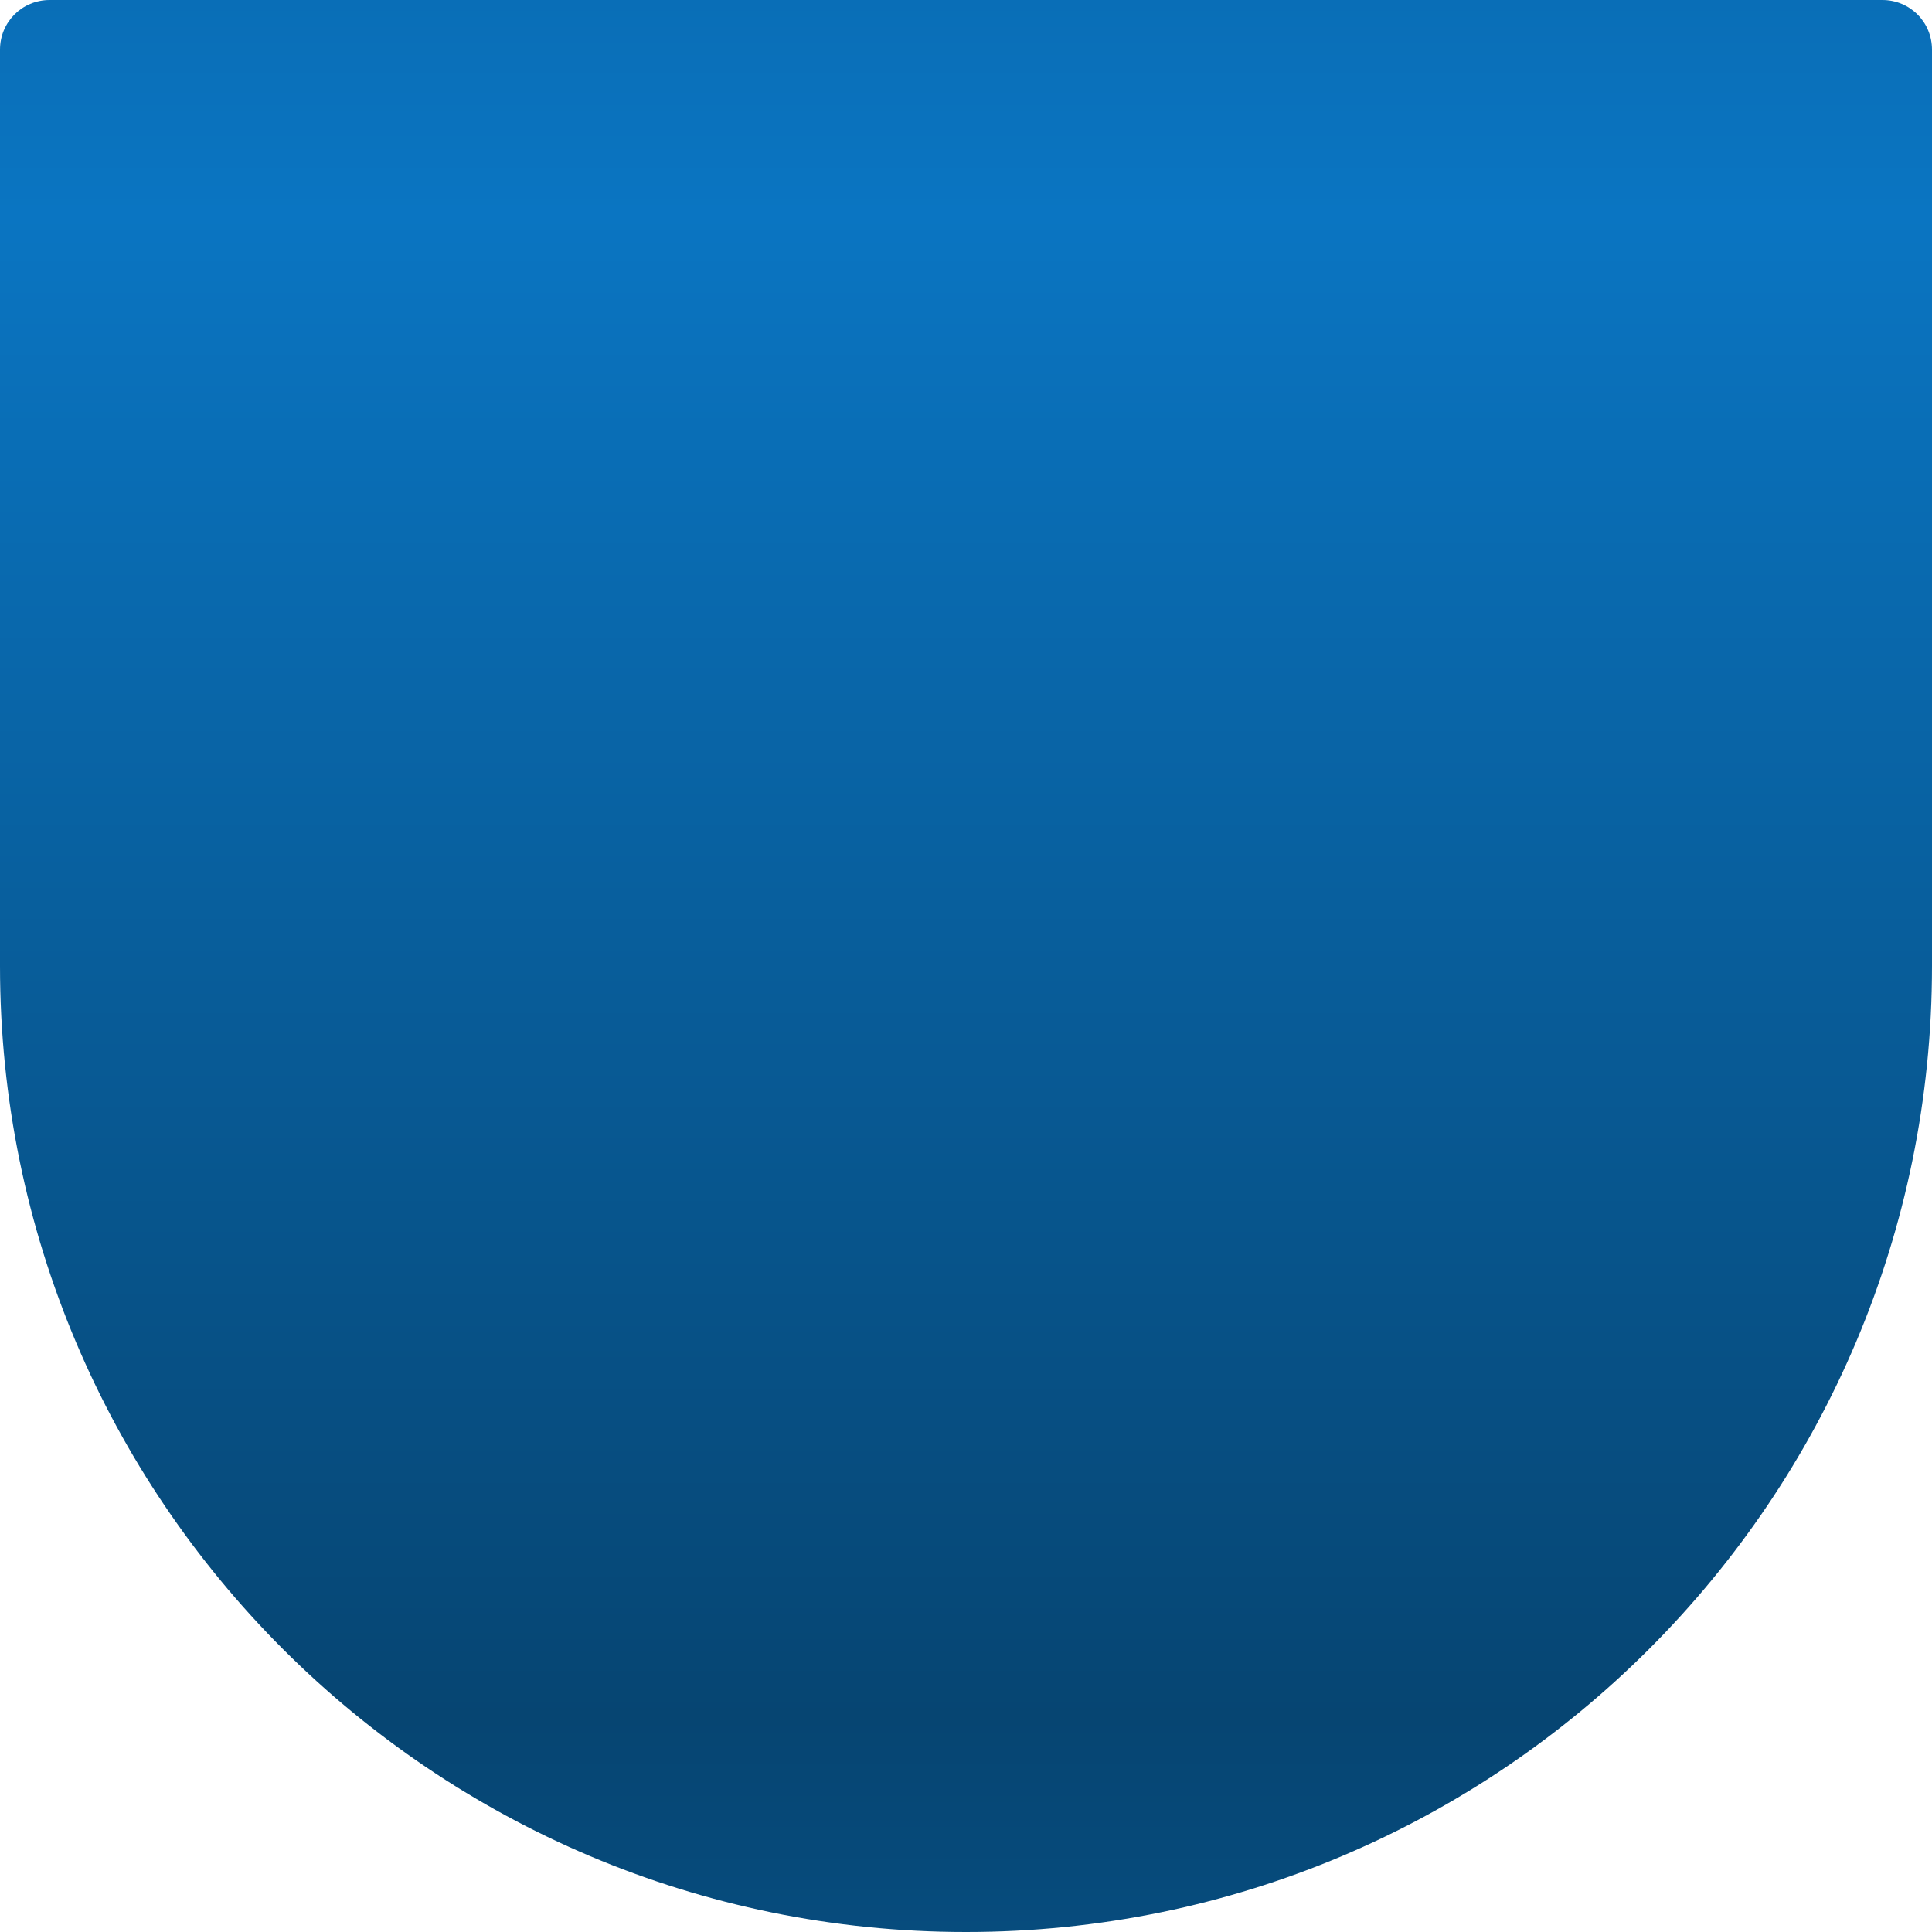
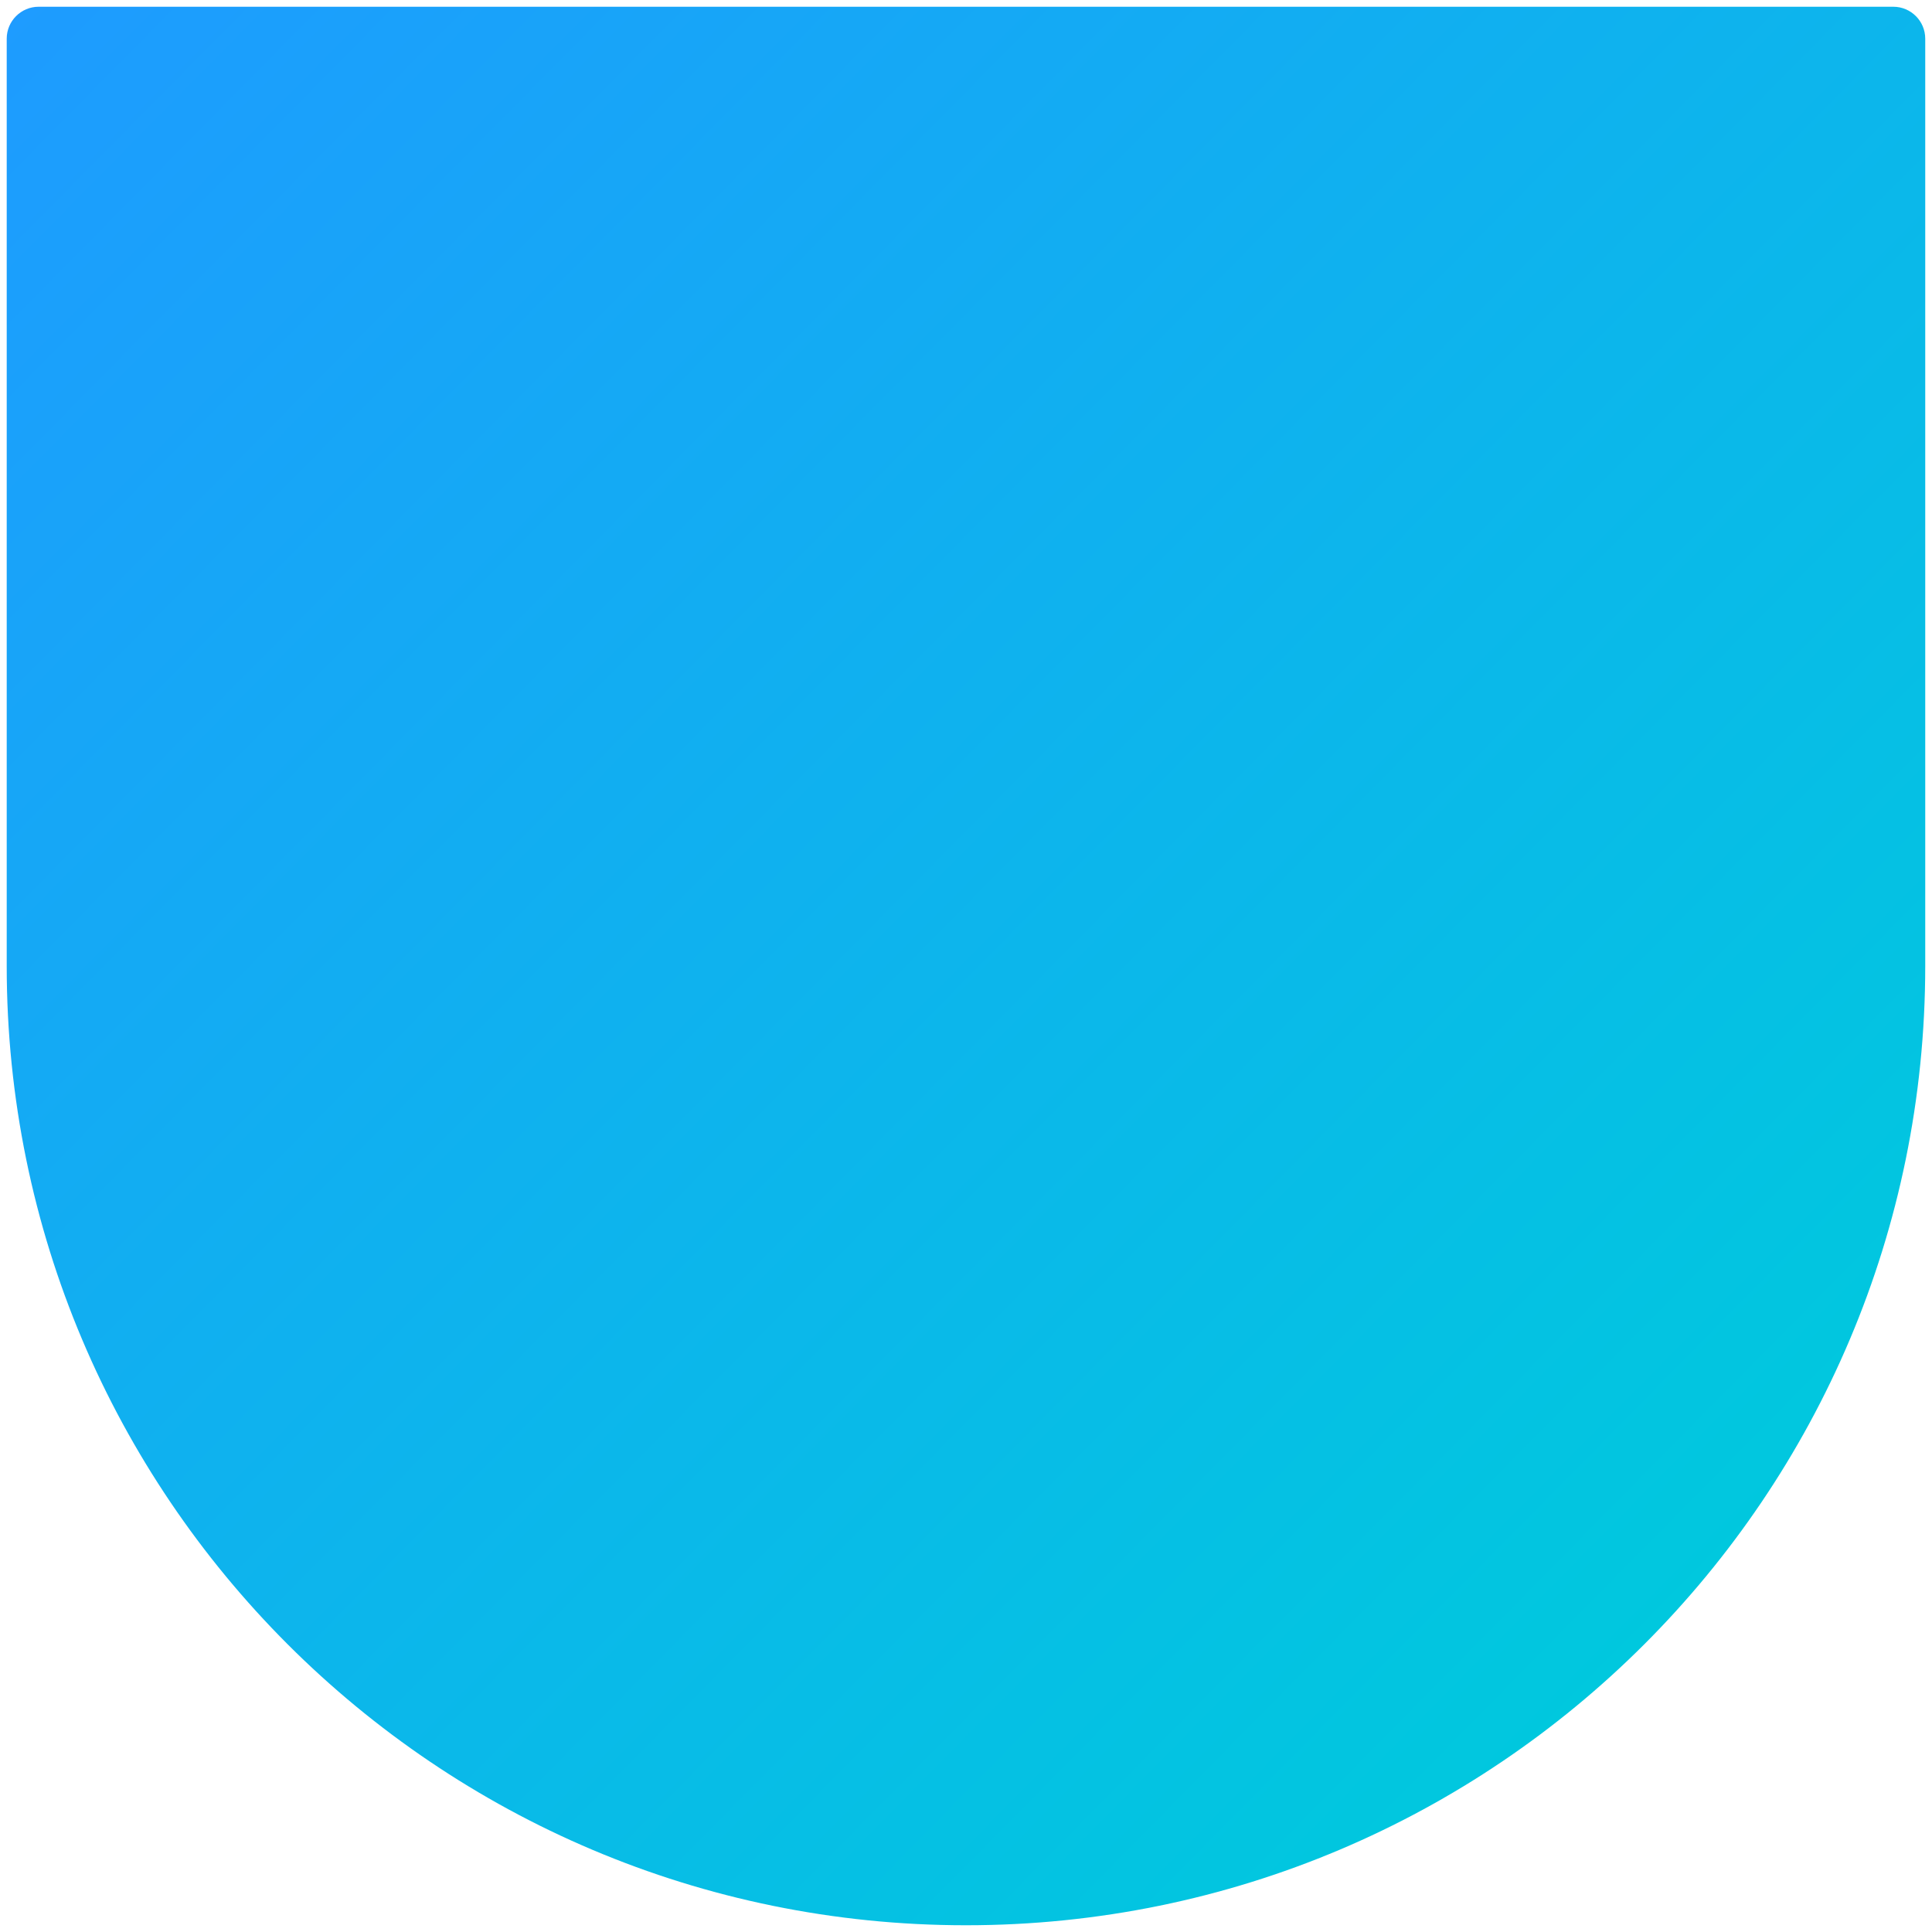
<svg xmlns="http://www.w3.org/2000/svg" xmlns:xlink="http://www.w3.org/1999/xlink" width="86" height="86" id="svg2" version="1.1">
  <defs id="defs4">
    <linearGradient id="linearGradient3789-6">
-       <stop style="stop-color:#0a75c2;stop-opacity:1;" offset="0" id="stop3791-0" />
-       <stop style="stop-color:#064572;stop-opacity:1;" offset="1" id="stop3793-4" />
+       <stop style="stop-color:#1e9bff;stop-opacity:1;" offset="0" id="stop3791-0" />
+       <stop style="stop-color:#00c8de;stop-opacity:1;" offset="1" id="stop3793-4" />
    </linearGradient>
-     <linearGradient xlink:href="#linearGradient3789-6" id="linearGradient3911" gradientUnits="userSpaceOnUse" spreadMethod="reflect" x1="45" y1="80" x2="45" y2="10" gradientTransform="matrix(0.9555556,0,0,-0.9555556,0,90)" />
+     <linearGradient xlink:href="#linearGradient3789-6" id="linearGradient3889" gradientUnits="userSpaceOnUse" gradientTransform="matrix(-1.000012,0,0,-1,86,90)" x1="85.999" y1="86" x2="12" y2="13" />
  </defs>
  <g id="layer2" style="display:inline" transform="translate(0,-4)">
-     <path style="fill:url(#linearGradient3911);fill-opacity:1;stroke:none;display:inline" d="M 43,90 C 19.252,90 0,70.748 0,47 L 0,6.21 C 0,4.981 0.981,4 2.21,4 L 43,4 83.79,4 C 85.019,4 86,4.981 86,6.21 L 86,47 C 86,70.748 66.748,90 43,90 z" id="rect3059" />
+     <path style="fill:url(#linearGradient3889);fill-opacity:1" id="path11" d="m 42.999,89.7 c 23.583,0 42.7,-19.118 42.7,-42.7 0,-0.408 0,-41.277 0,-41.277 0,-0.786 -0.637,-1.423 -1.423,-1.423 l -82.554,0 c -0.786,0 -1.423,0.637 -1.423,1.423 0,0 0,40.908 0,41.277 -0.001,23.582 19.116,42.7 42.699,42.7 z" />
  </g>
</svg>
